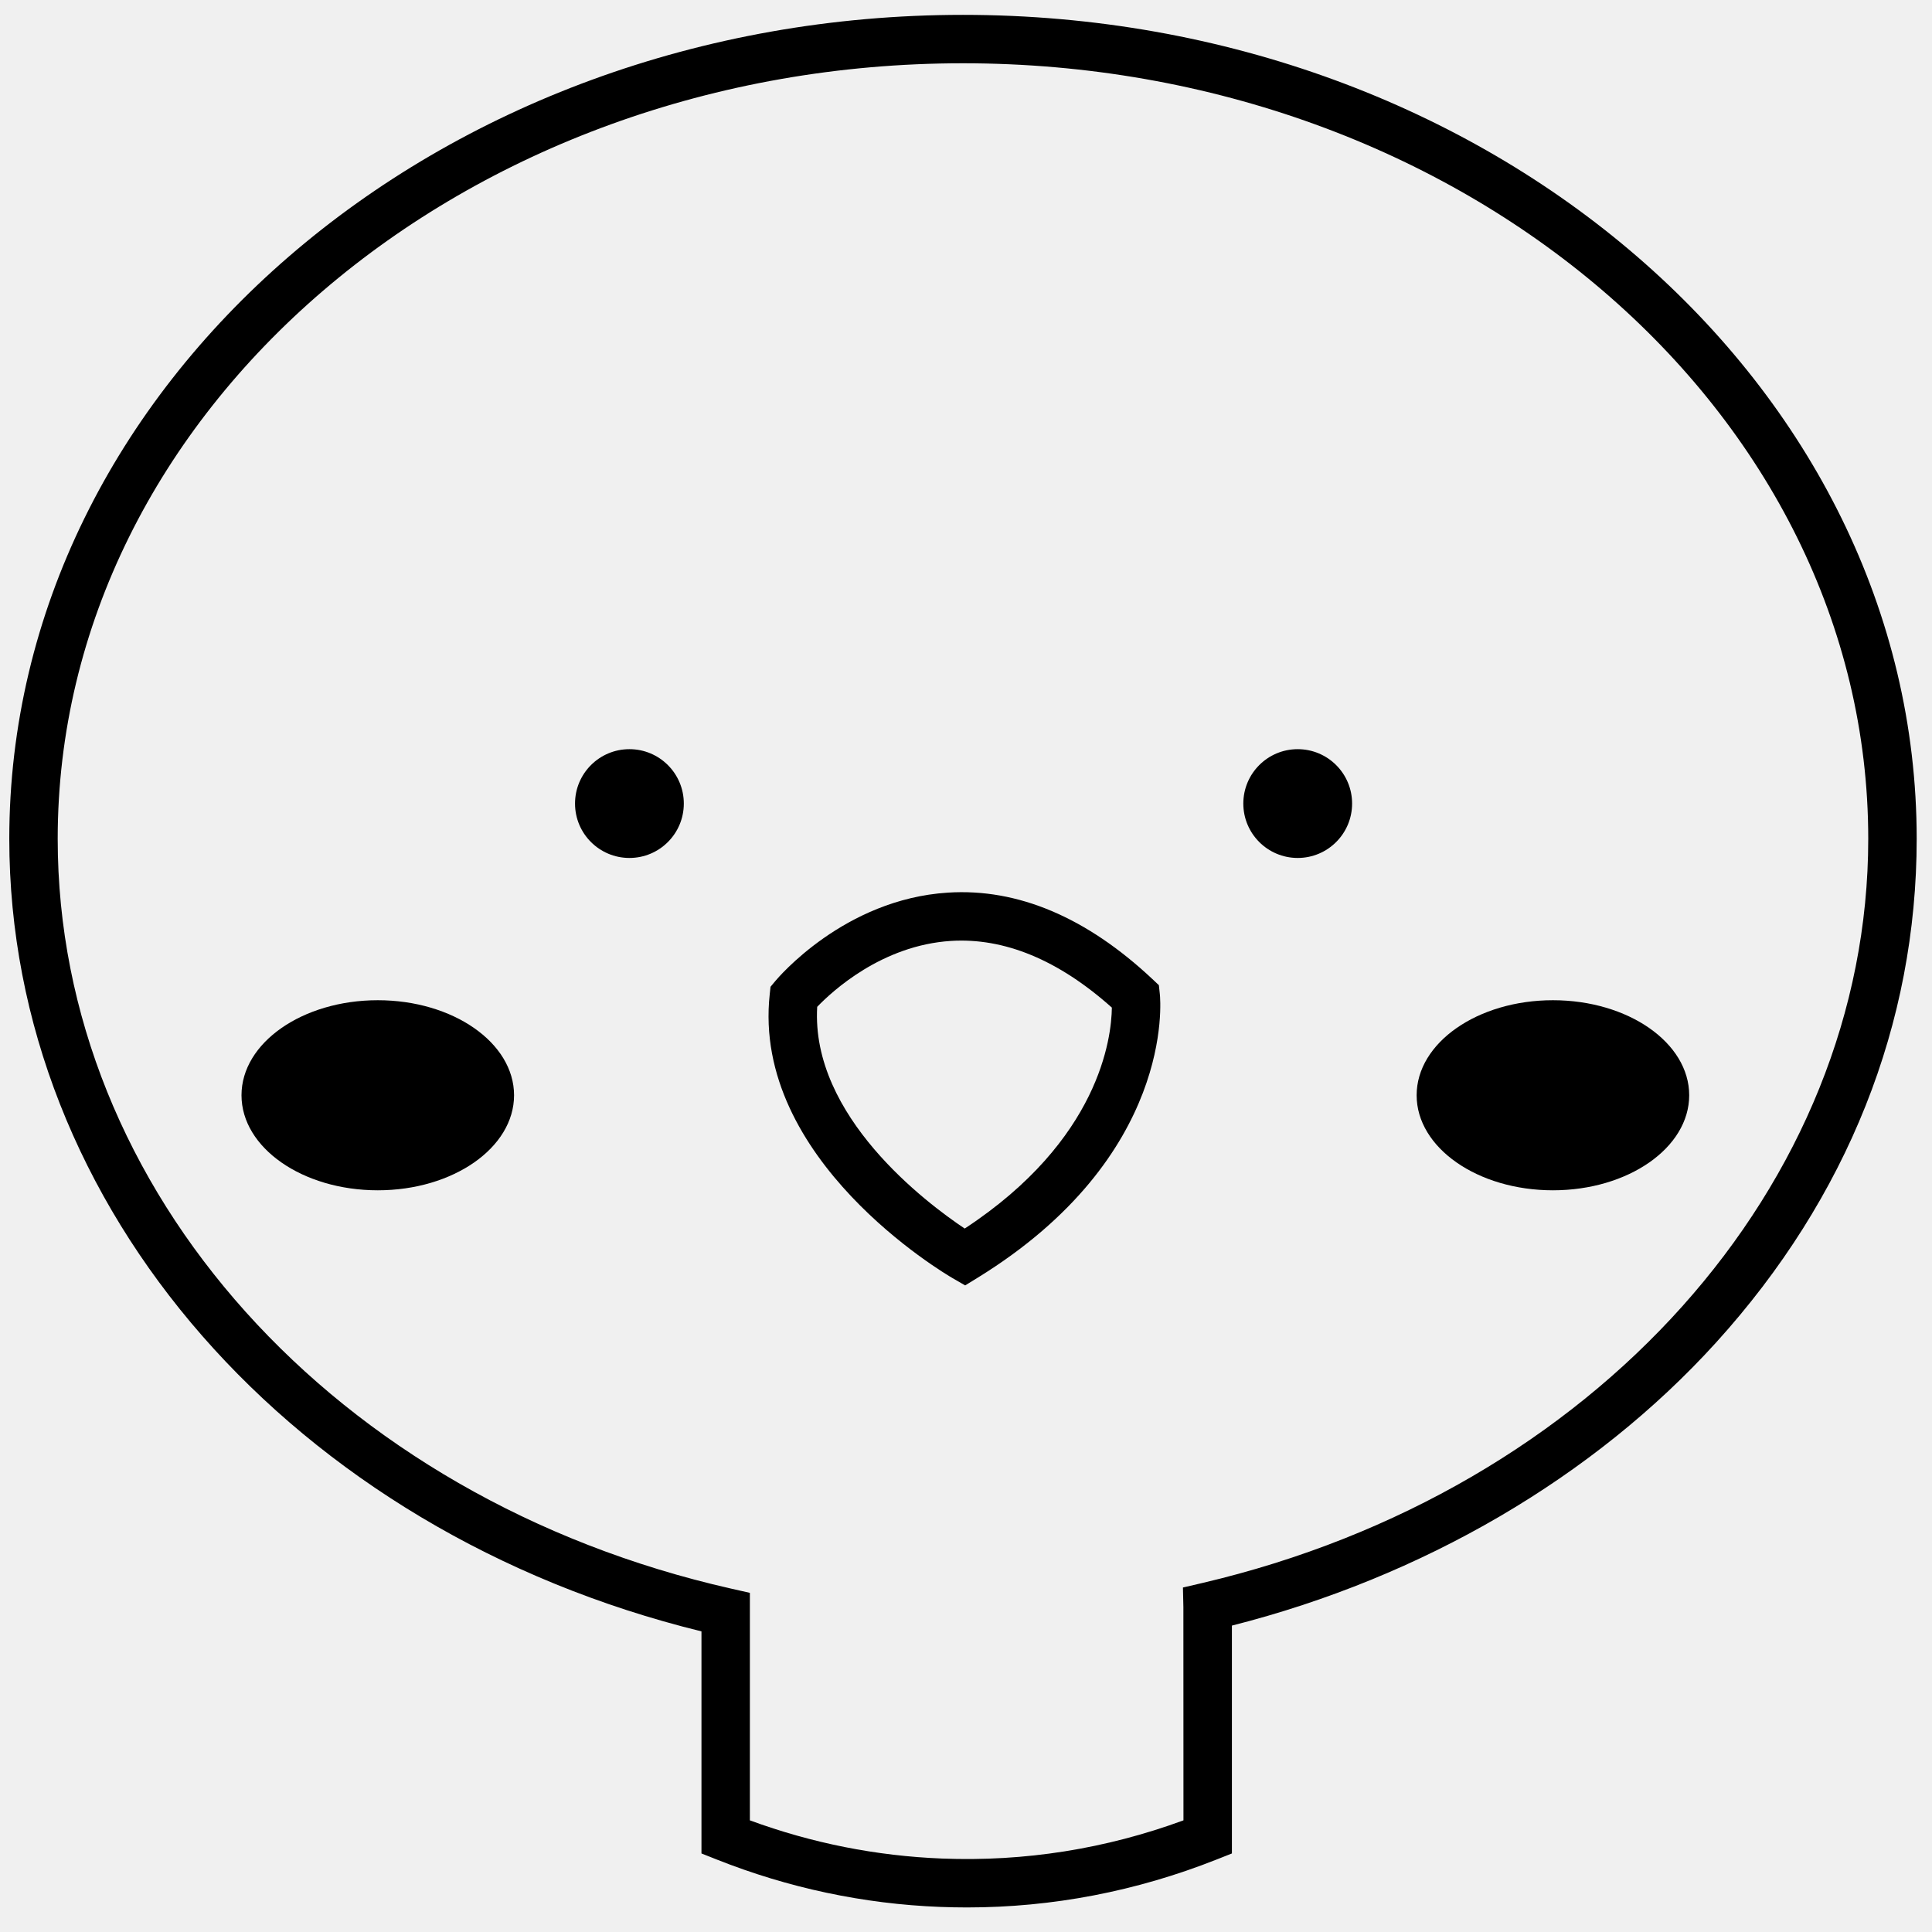
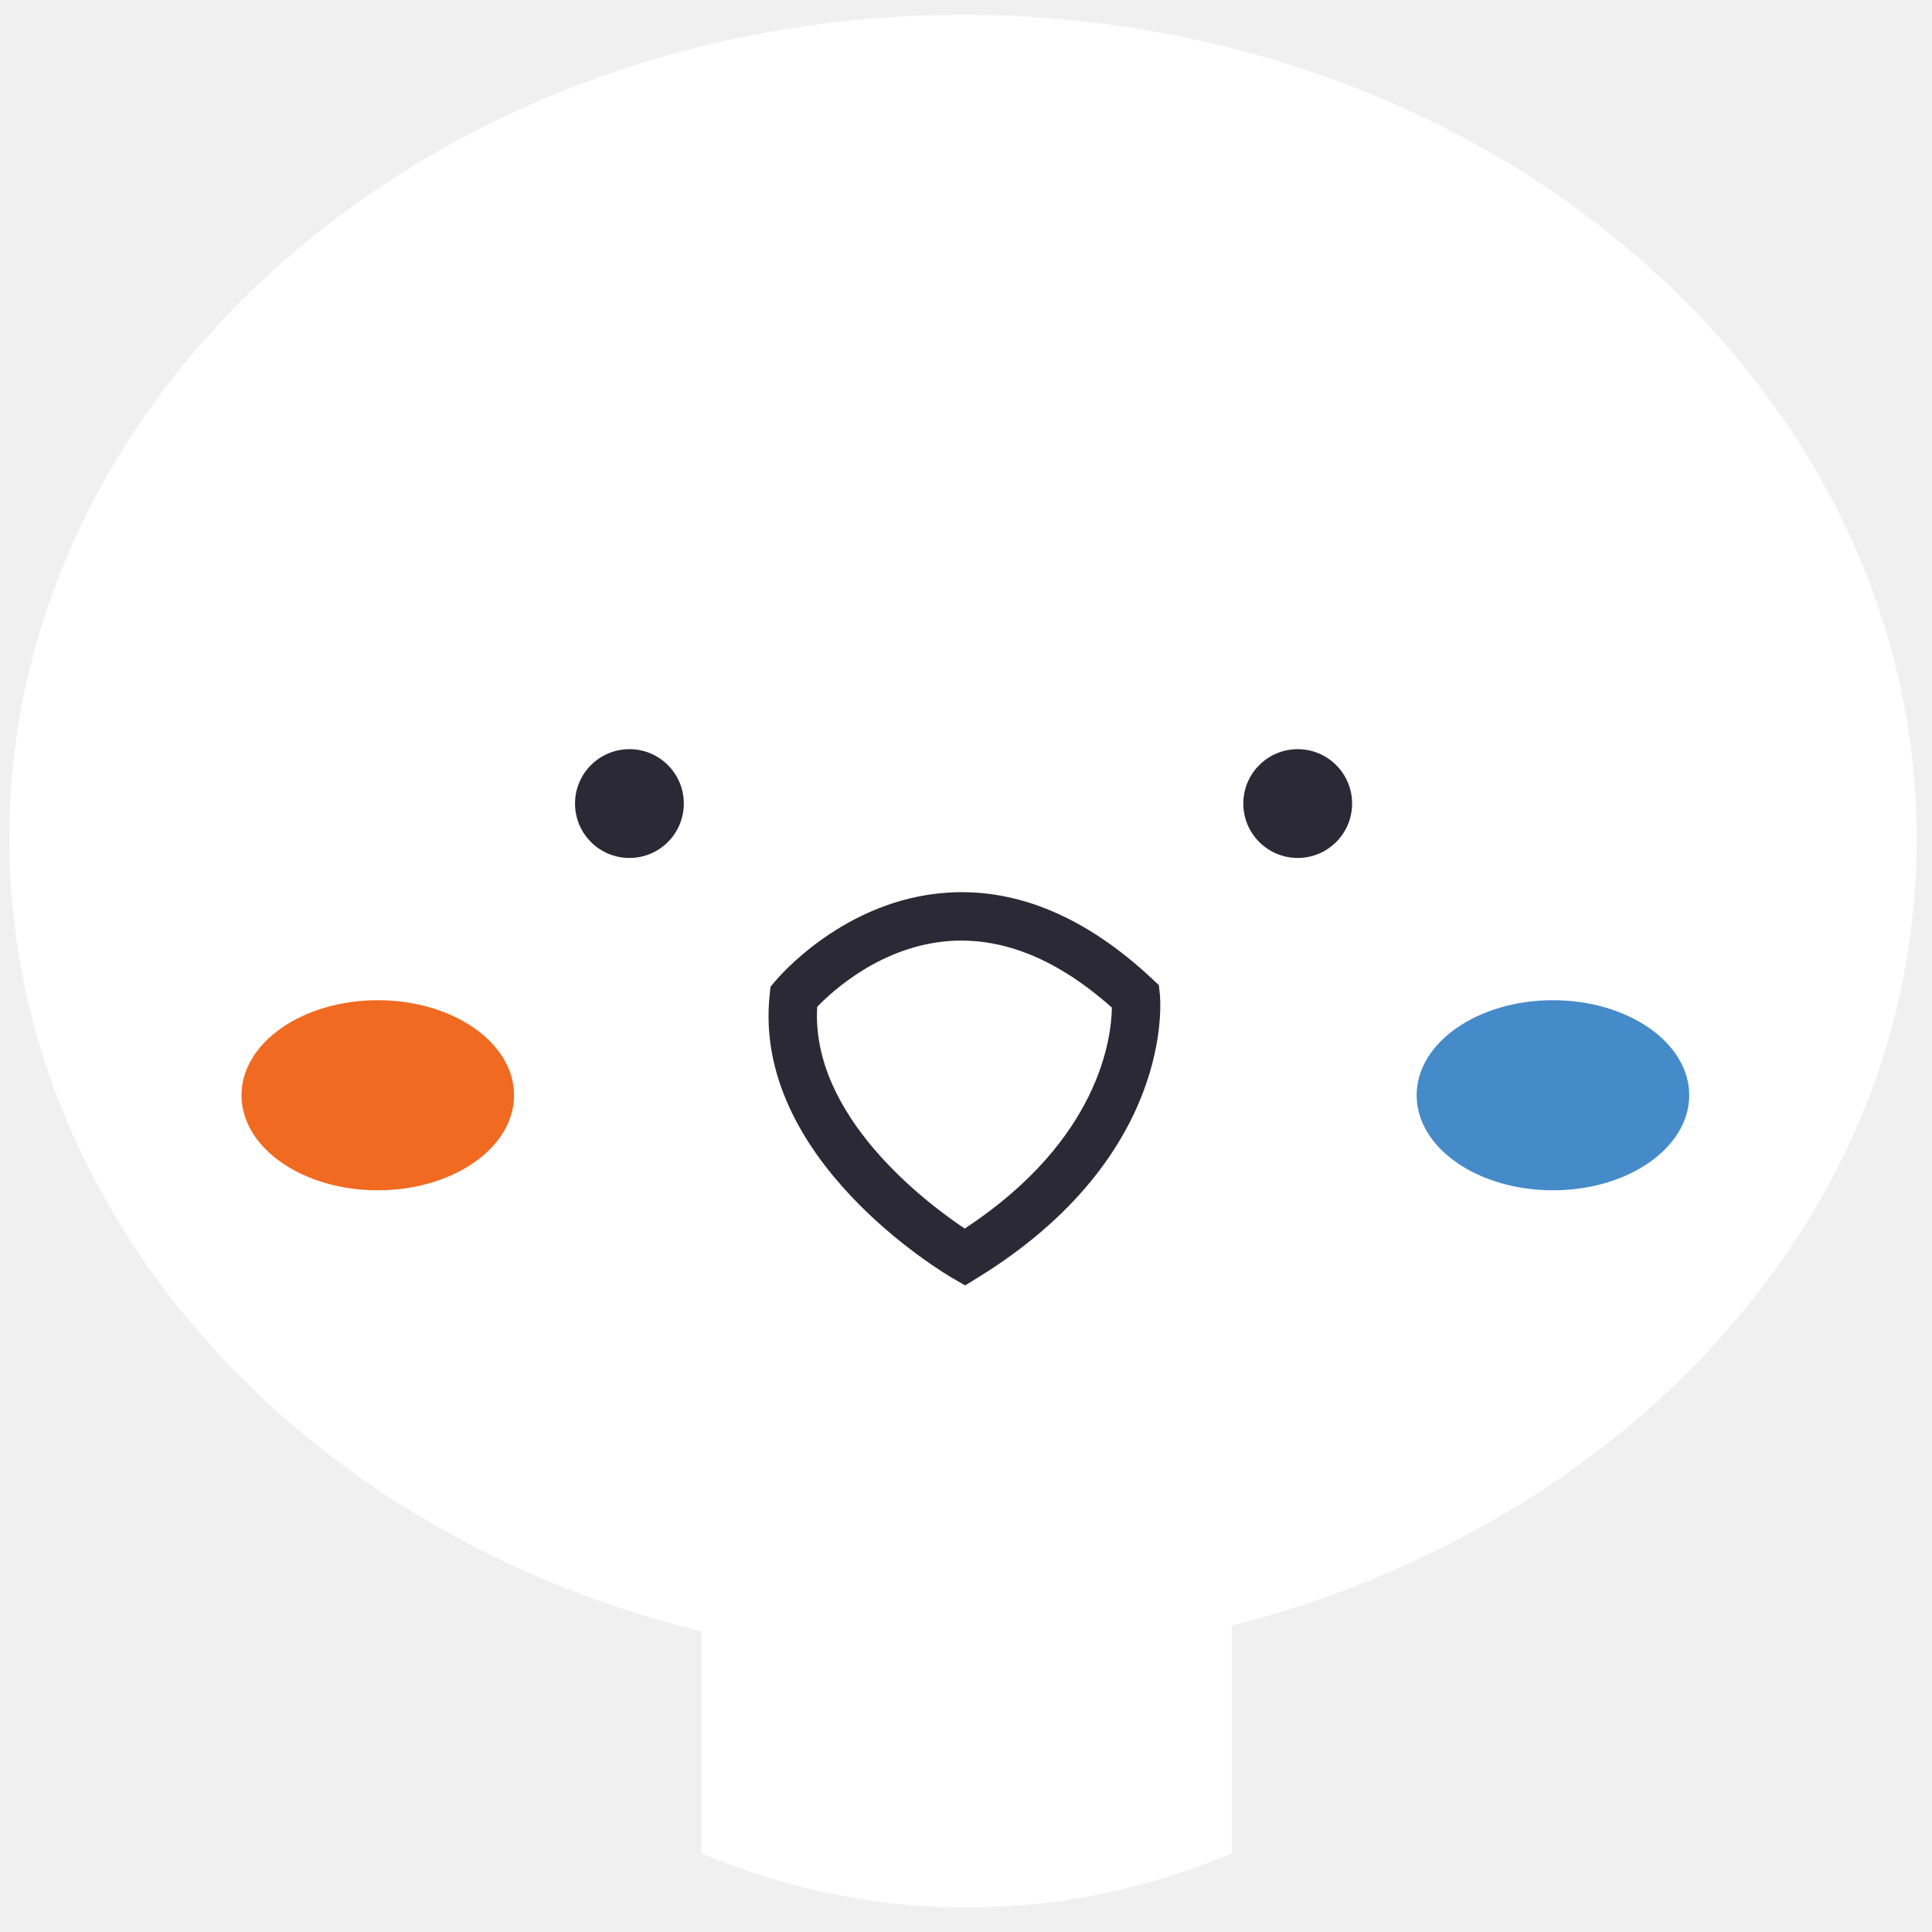
<svg xmlns="http://www.w3.org/2000/svg" width="512" height="512" viewBox="0 0 520 520">
+   <style type="text/css">
+     .st0{fill:#ffffff;}
+     .st1{fill:#2A2935;}
+     .st2{fill:#458AC9;}
+     .st3{fill:#F16A21;}
+   </style>
  <g>
-     <g transform="translate(2.5,4)">
-       <path d="m256.69,0C115.15,0,0,99.49,0,221.77c0,99.26,76.34,186.33,186.3,213.32v59.77l4.11,1.63c19.29,7.66,39.53,11.96,60.15,12.76,2.4.09,4.79.14,7.19.14,22.99,0,45.56-4.33,67.2-12.9l4.12-1.63v-61.33c51.29-13,97.4-39.92,130.29-76.16,35.34-38.94,54.02-85.83,54.02-135.61C513.37,99.49,398.22,0,256.69,0Zm64.35,422.08l-5.15,1.2.12,5.28.02,57.39c-20.94,7.69-42.77,11.15-64.96,10.28-17.68-.69-35.07-4.15-51.74-10.28v-61.23l-5.08-1.15C87.55,399.41,13.03,316.42,13.03,221.77,13.03,106.67,122.33,13.03,256.69,13.03s243.65,93.64,243.65,208.74c0,93.22-73.73,175.59-179.3,200.31Z" />
-       <path d="m309.4,261.15l-1.76-1.66c-17.71-16.61-36.23-24.44-55-23.24-27.92,1.76-45.75,22.94-46.5,23.84l-1.25,1.5-.21,1.94c-4.91,44.57,47.01,75.21,49.22,76.49l3.37,1.95,3.32-2.04c53.08-32.67,49.27-74.61,49.08-76.38l-.26-2.41Zm-52.24,65.52c-10.33-6.9-41.45-30.23-39.71-59.68,4.06-4.22,17.4-16.56,36-17.74,14.37-.9,28.96,5.13,43.31,17.95-.1,8.1-3.29,35.62-39.6,59.46Z" />
-       <path d="m166.91,197.64c-8.09,0-14.64,6.55-14.64,14.64s6.55,14.64,14.64,14.64,14.64-6.55,14.64-14.64-6.55-14.64-14.64-14.64Z" />
-       <circle cx="346.78" cy="212.28" r="14.64" />
-       <ellipse cx="415.47" cy="290.79" rx="36.68" ry="25.58" />
-       <ellipse cx="99.18" cy="290.79" rx="36.68" ry="25.58" />
+     <g class="st0" transform="translate(2.5,4)">
+       <path class="st0" d="m256.69,0C115.15,0,0,99.49,0,221.77c0,99.26,76.34,186.33,186.3,213.32v59.77l4.11,1.63c19.29,7.66,39.53,11.96,60.15,12.76,2.4.09,4.79.14,7.19.14,22.99,0,45.56-4.33,67.2-12.9l4.12-1.63v-61.33c51.29-13,97.4-39.92,130.29-76.16,35.34-38.94,54.02-85.83,54.02-135.61C513.37,99.49,398.22,0,256.69,0Z" />
+       <path class="st1" d="m309.4,261.15l-1.76-1.66c-17.71-16.61-36.23-24.44-55-23.24-27.92,1.76-45.75,22.94-46.5,23.84l-1.25,1.5-.21,1.94c-4.91,44.57,47.01,75.21,49.22,76.49l3.37,1.95,3.32-2.04c53.08-32.67,49.27-74.61,49.08-76.38l-.26-2.41Zm-52.24,65.52c-10.33-6.9-41.45-30.23-39.71-59.68,4.06-4.22,17.4-16.56,36-17.74,14.37-.9,28.96,5.13,43.31,17.95-.1,8.1-3.29,35.62-39.6,59.46Z" />
+       <path class="st1" d="m166.91,197.64c-8.09,0-14.64,6.55-14.64,14.64s6.55,14.64,14.64,14.64,14.64-6.55,14.64-14.64-6.55-14.64-14.64-14.64Z" />
+       <circle class="st1" cx="346.78" cy="212.28" r="14.64" />
+       <ellipse class="st2" cx="415.47" cy="290.79" rx="36.68" ry="25.58" />
+       <ellipse class="st3" cx="99.18" cy="290.79" rx="36.68" ry="25.58" />
    </g>
  </g>
</svg>
